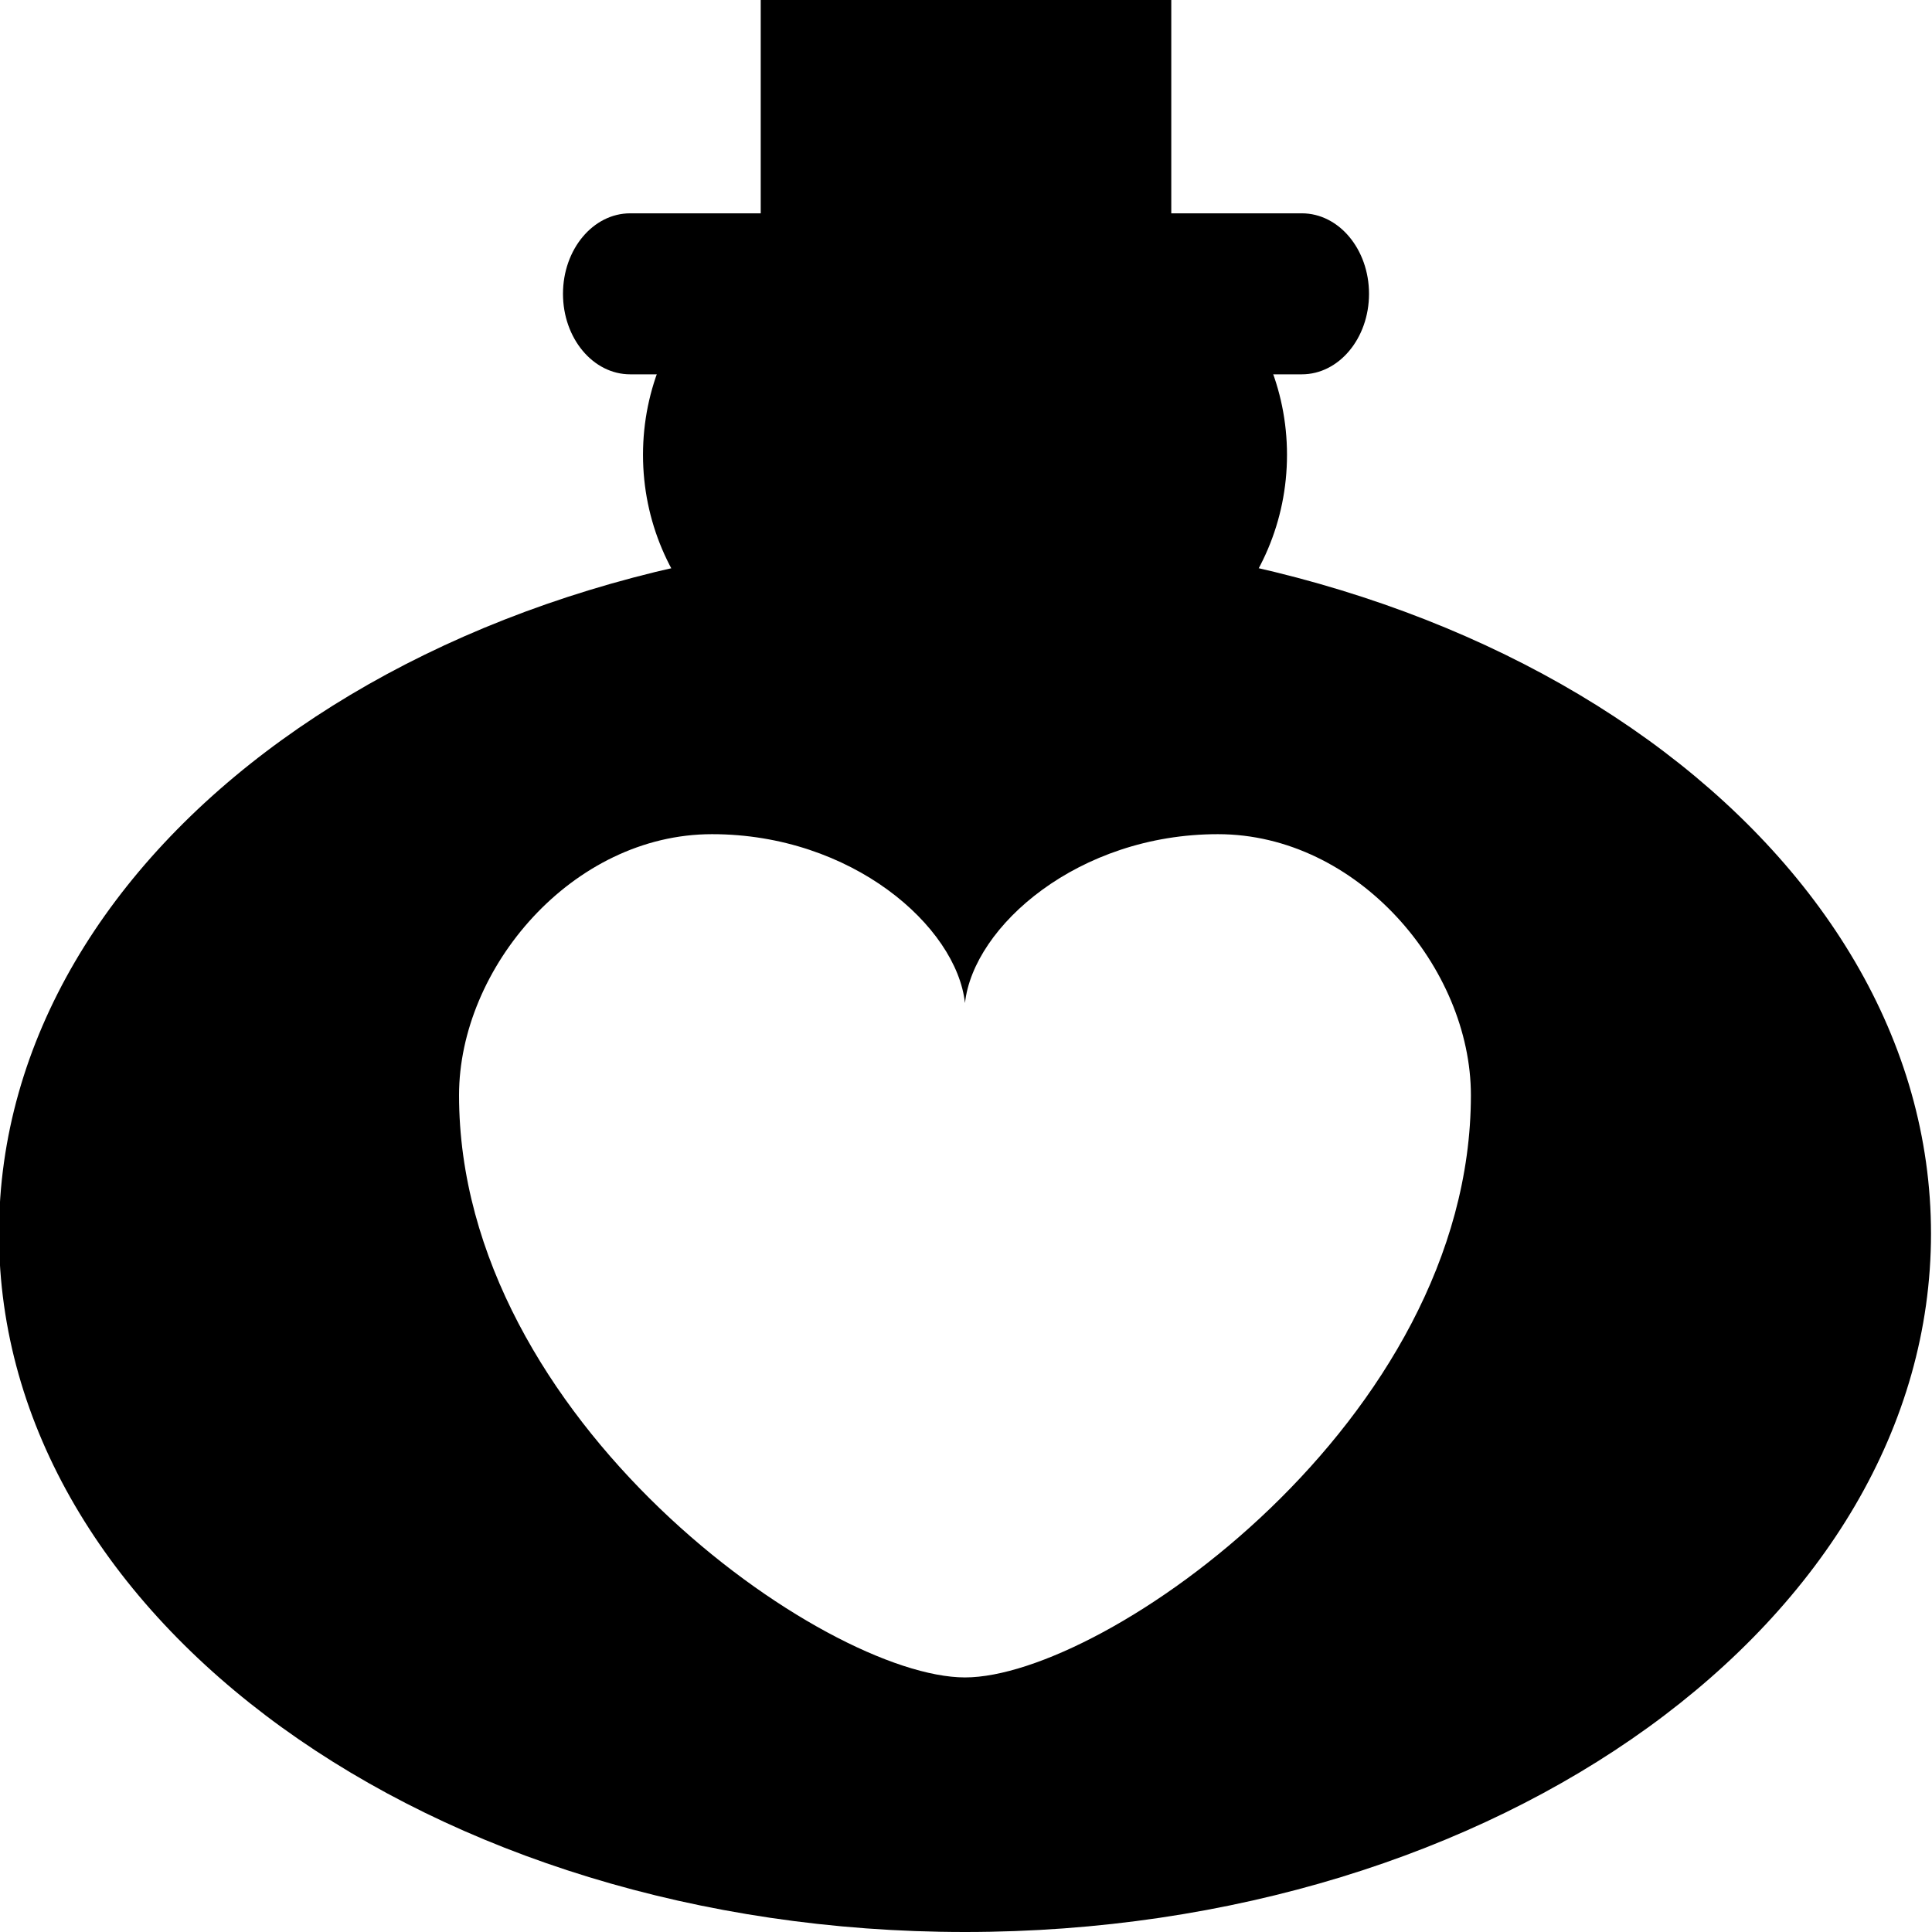
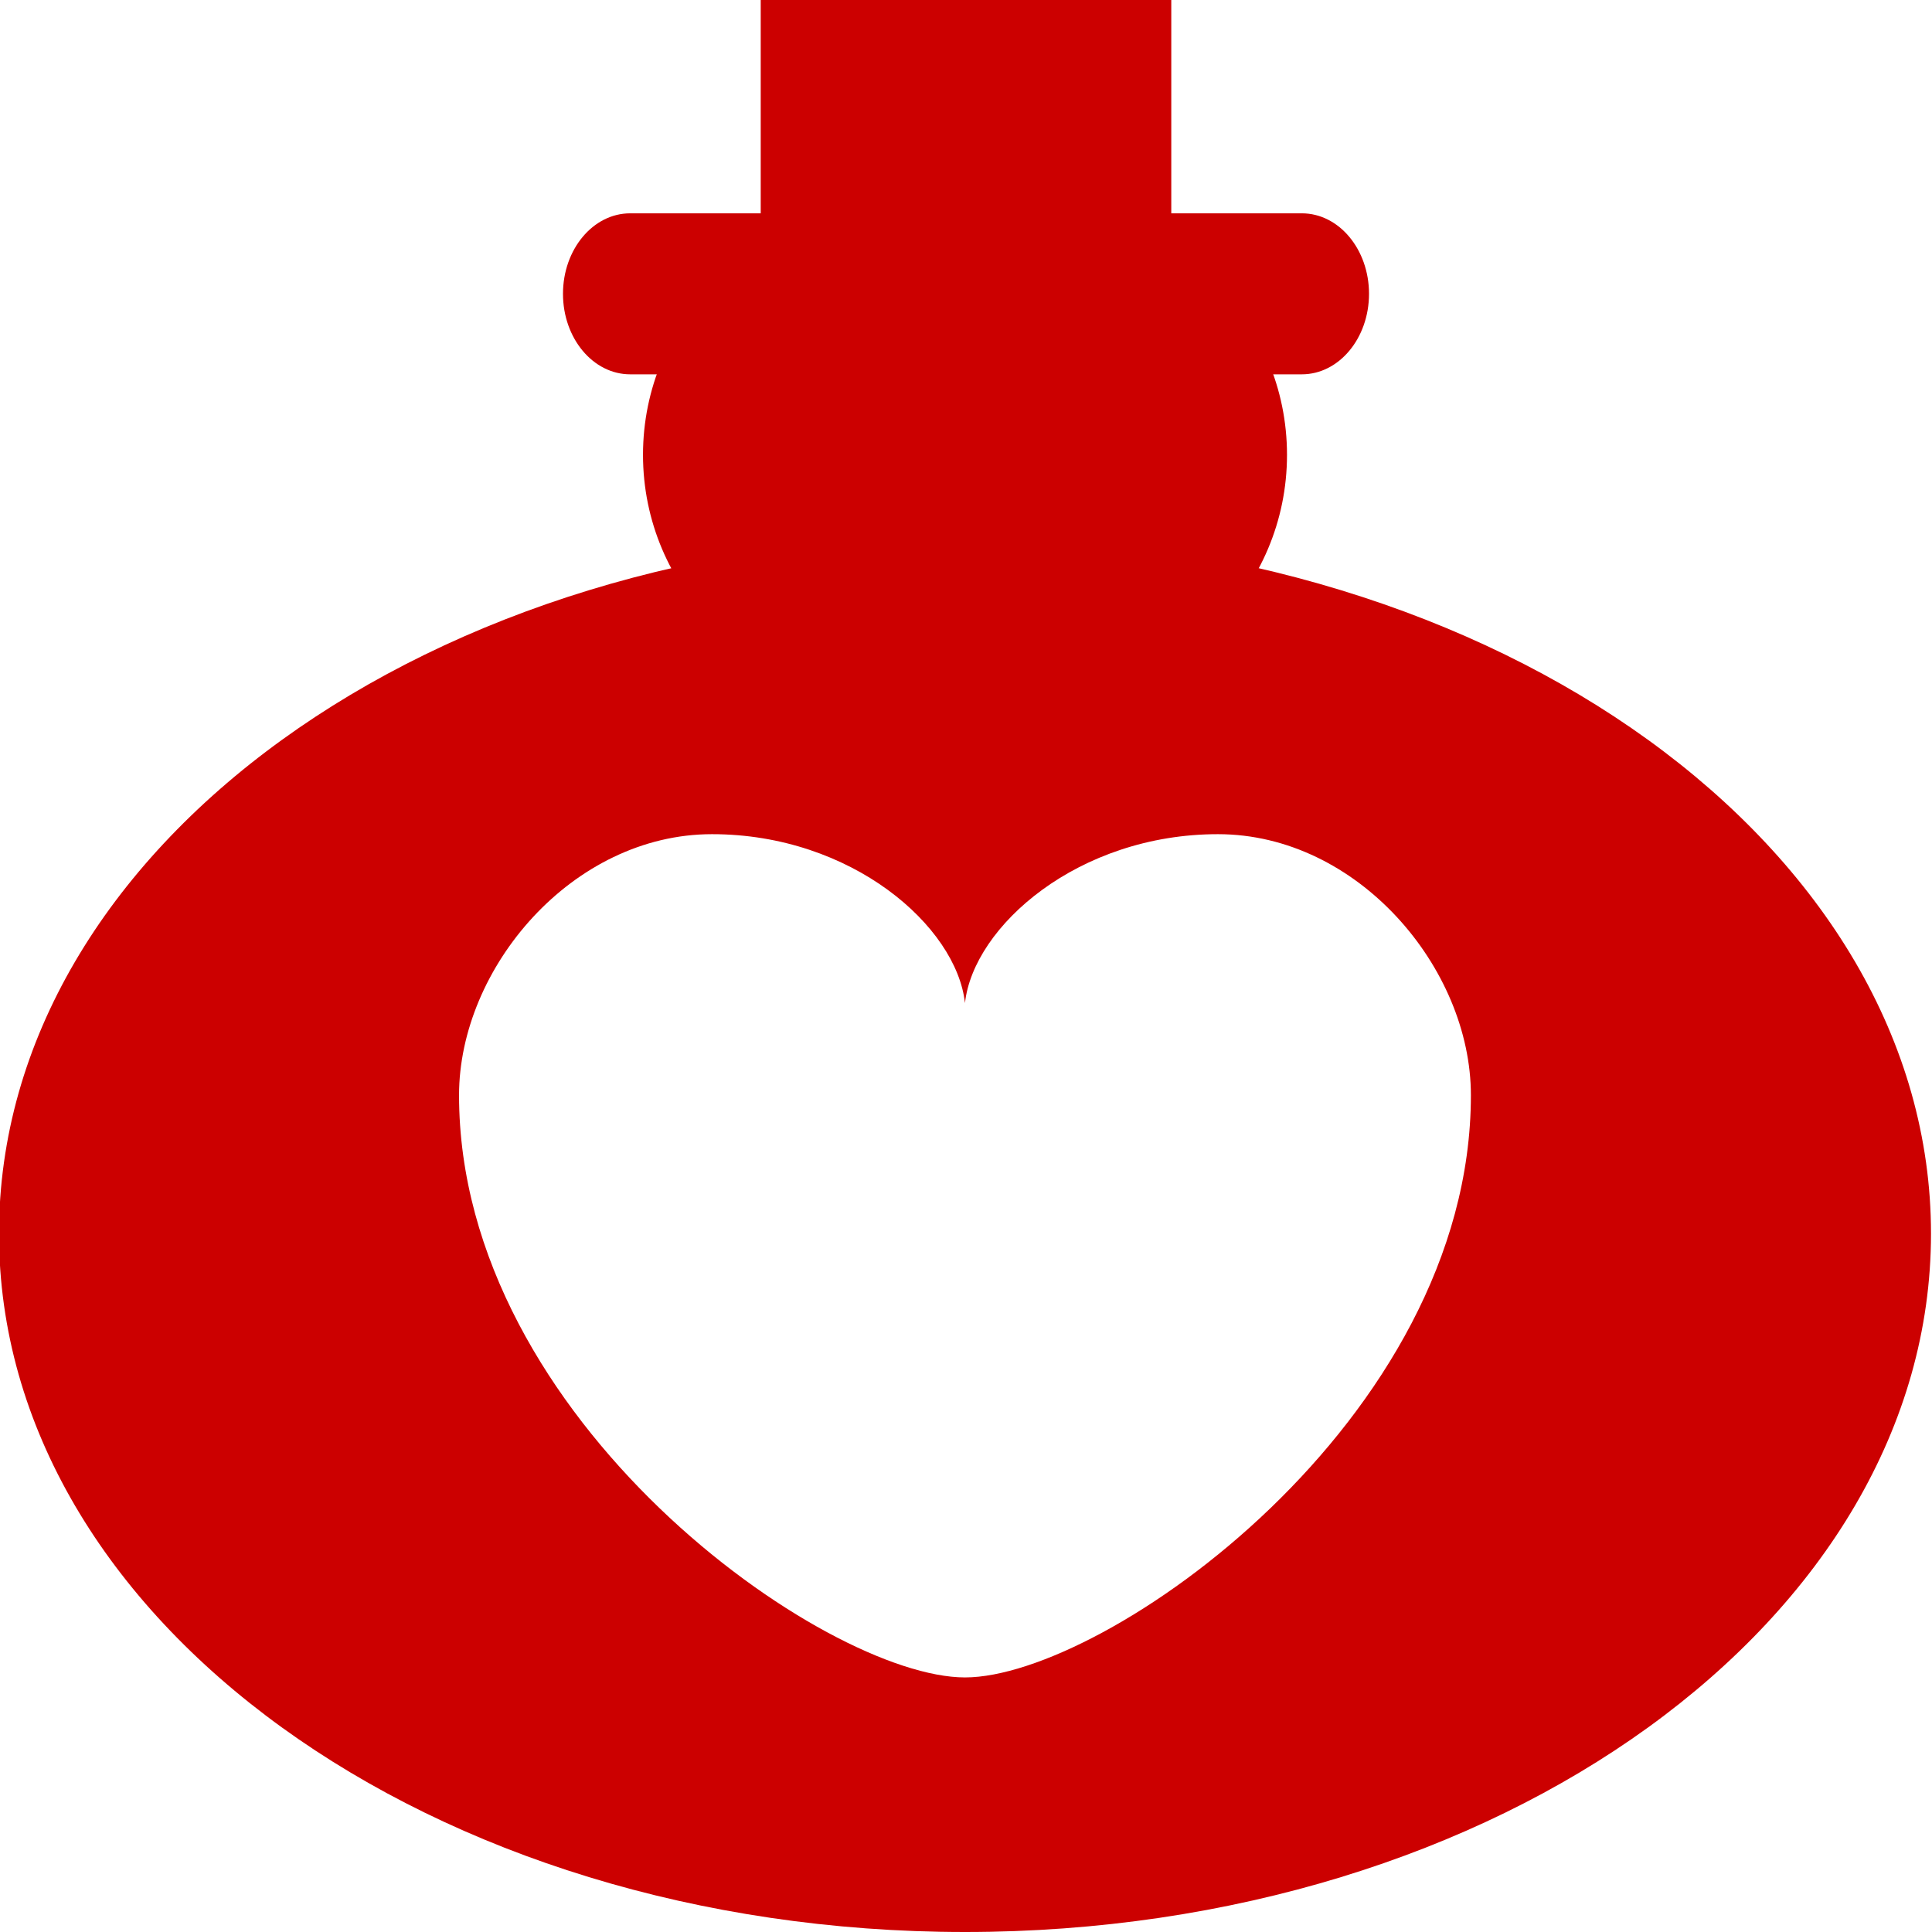
- <svg xmlns="http://www.w3.org/2000/svg" version="1.1" x="0px" y="0px" width="60px" height="60px" viewBox="0 0 60 60" enable-background="new 0 0 60 60" xml:space="preserve">
-   <g id="Layer_1">
- </g>
-   <g id="heal_copy_4">
-     <path d="M29.969,16.625c-16.569,0-30,9.71-30,21.688S13.4,60,29.969,60s30-9.71,30-21.688S46.537,16.625,29.969,16.625z    M29.969,52.094c-4.339,0-15.713-7.982-15.713-18.083c0-3.949,3.517-8.105,7.856-8.105c4.339,0,7.594,2.86,7.856,5.244   c0.262-2.384,3.517-5.244,7.856-5.244c4.339,0,7.856,4.155,7.856,8.105C45.681,44.112,34.308,52.094,29.969,52.094z" />
-     <path d="M39.969,14.125c0-4.142-3.358-7.5-7.5-7.5h-5c-4.142,0-7.5,3.358-7.5,7.5l0,0c0,4.142,3.358,7.5,7.5,7.5h5   C36.611,21.625,39.969,18.267,39.969,14.125L39.969,14.125z" />
-     <path d="M42.516,9.125c0,1.381-0.934,2.5-2.086,2.5H19.57c-1.152,0-2.086-1.119-2.086-2.5l0,0c0-1.381,0.934-2.5,2.086-2.5H40.43   C41.582,6.625,42.516,7.744,42.516,9.125L42.516,9.125z" />
-     <rect x="23.625" width="12.75" height="10" />
-   </g>
+ <svg xmlns="http://www.w3.org/2000/svg" version="1.1" id="heal_color" x="0px" y="0px" width="60px" height="60px" viewBox="0 0 60 60" enable-background="new 0 0 60 60" xml:space="preserve">
+   <path fill="#CC0000" d="M29.969,16.625c-16.569,0-30,9.71-30,21.688S13.4,60,29.969,60s30-9.71,30-21.688  S46.537,16.625,29.969,16.625z M29.969,52.094c-4.339,0-15.713-7.982-15.713-18.083c0-3.949,3.517-8.105,7.856-8.105  c4.339,0,7.594,2.86,7.856,5.244c0.262-2.384,3.517-5.244,7.856-5.244c4.339,0,7.856,4.155,7.856,8.105  C45.681,44.112,34.308,52.094,29.969,52.094z" />
+   <path fill="#CC0000" d="M39.969,14.125c0-4.142-3.358-7.5-7.5-7.5h-5c-4.142,0-7.5,3.358-7.5,7.5l0,0c0,4.142,3.358,7.5,7.5,7.5h5  C36.611,21.625,39.969,18.267,39.969,14.125L39.969,14.125z" />
+   <path fill="#CC0000" d="M42.516,9.125c0,1.381-0.934,2.5-2.086,2.5H19.57c-1.152,0-2.086-1.119-2.086-2.5l0,0  c0-1.381,0.934-2.5,2.086-2.5H40.43C41.582,6.625,42.516,7.744,42.516,9.125L42.516,9.125z" />
+   <rect x="23.625" fill="#CC0000" width="12.75" height="10" />
</svg>
